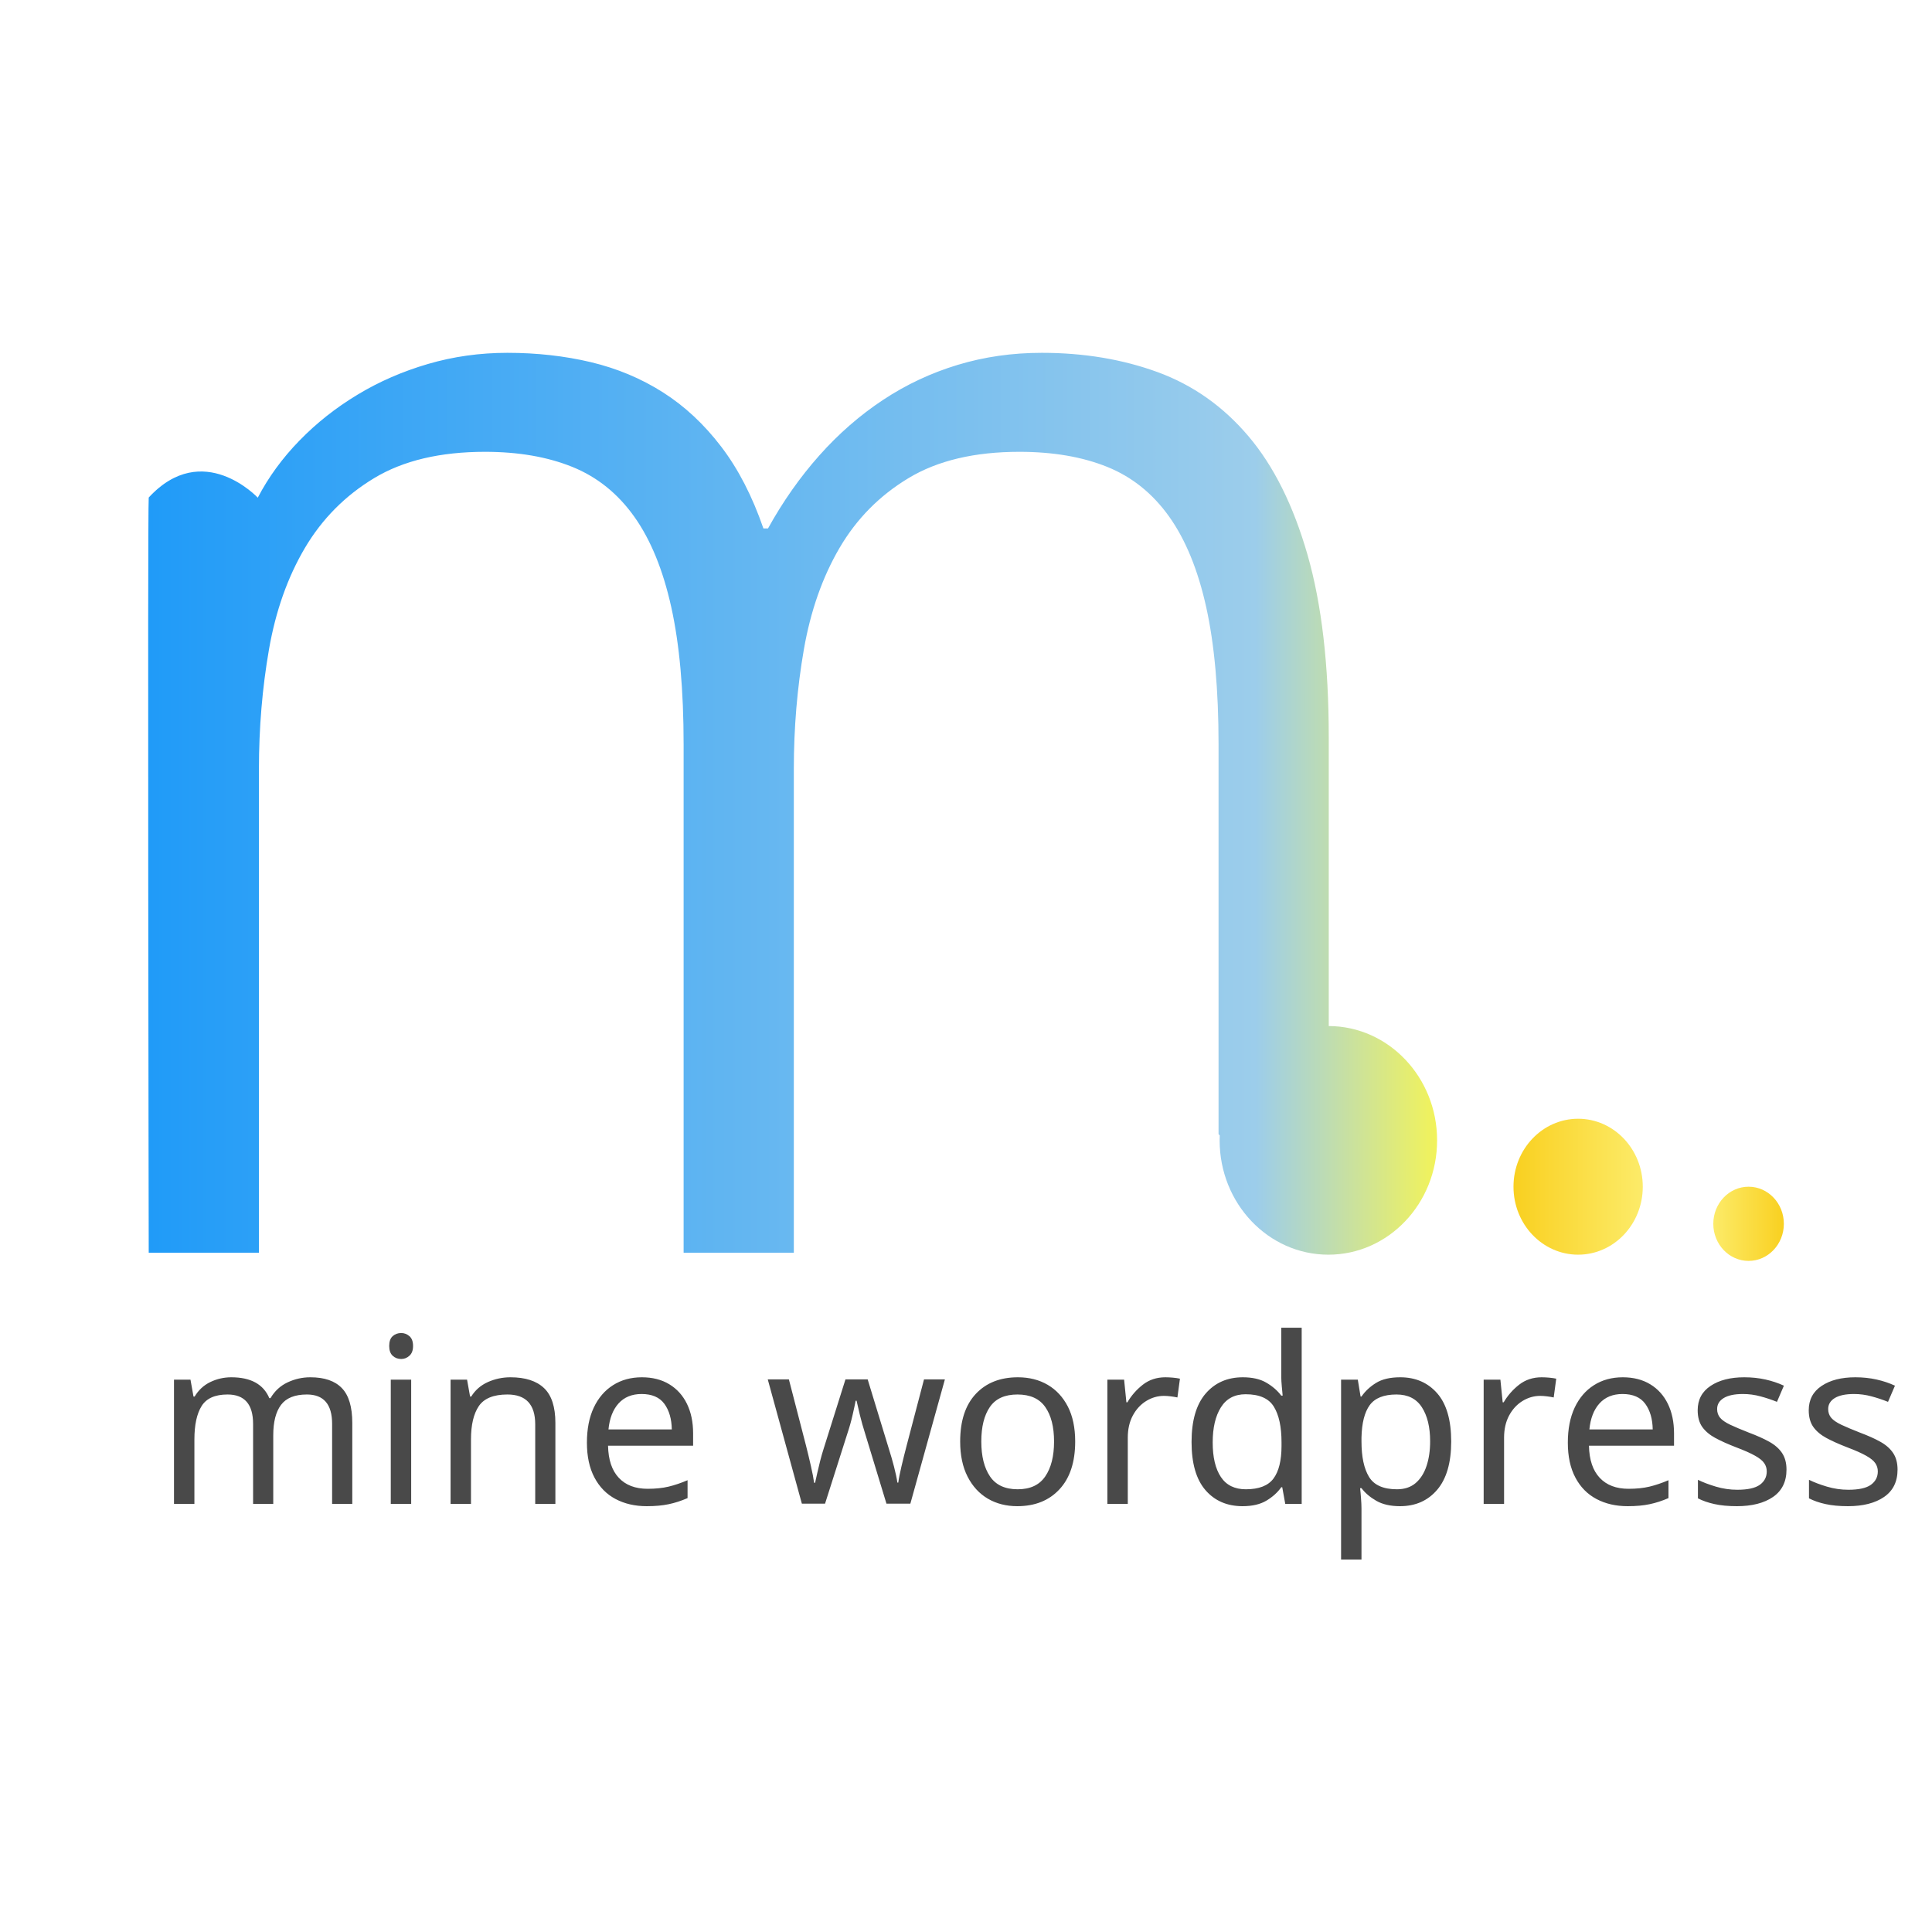
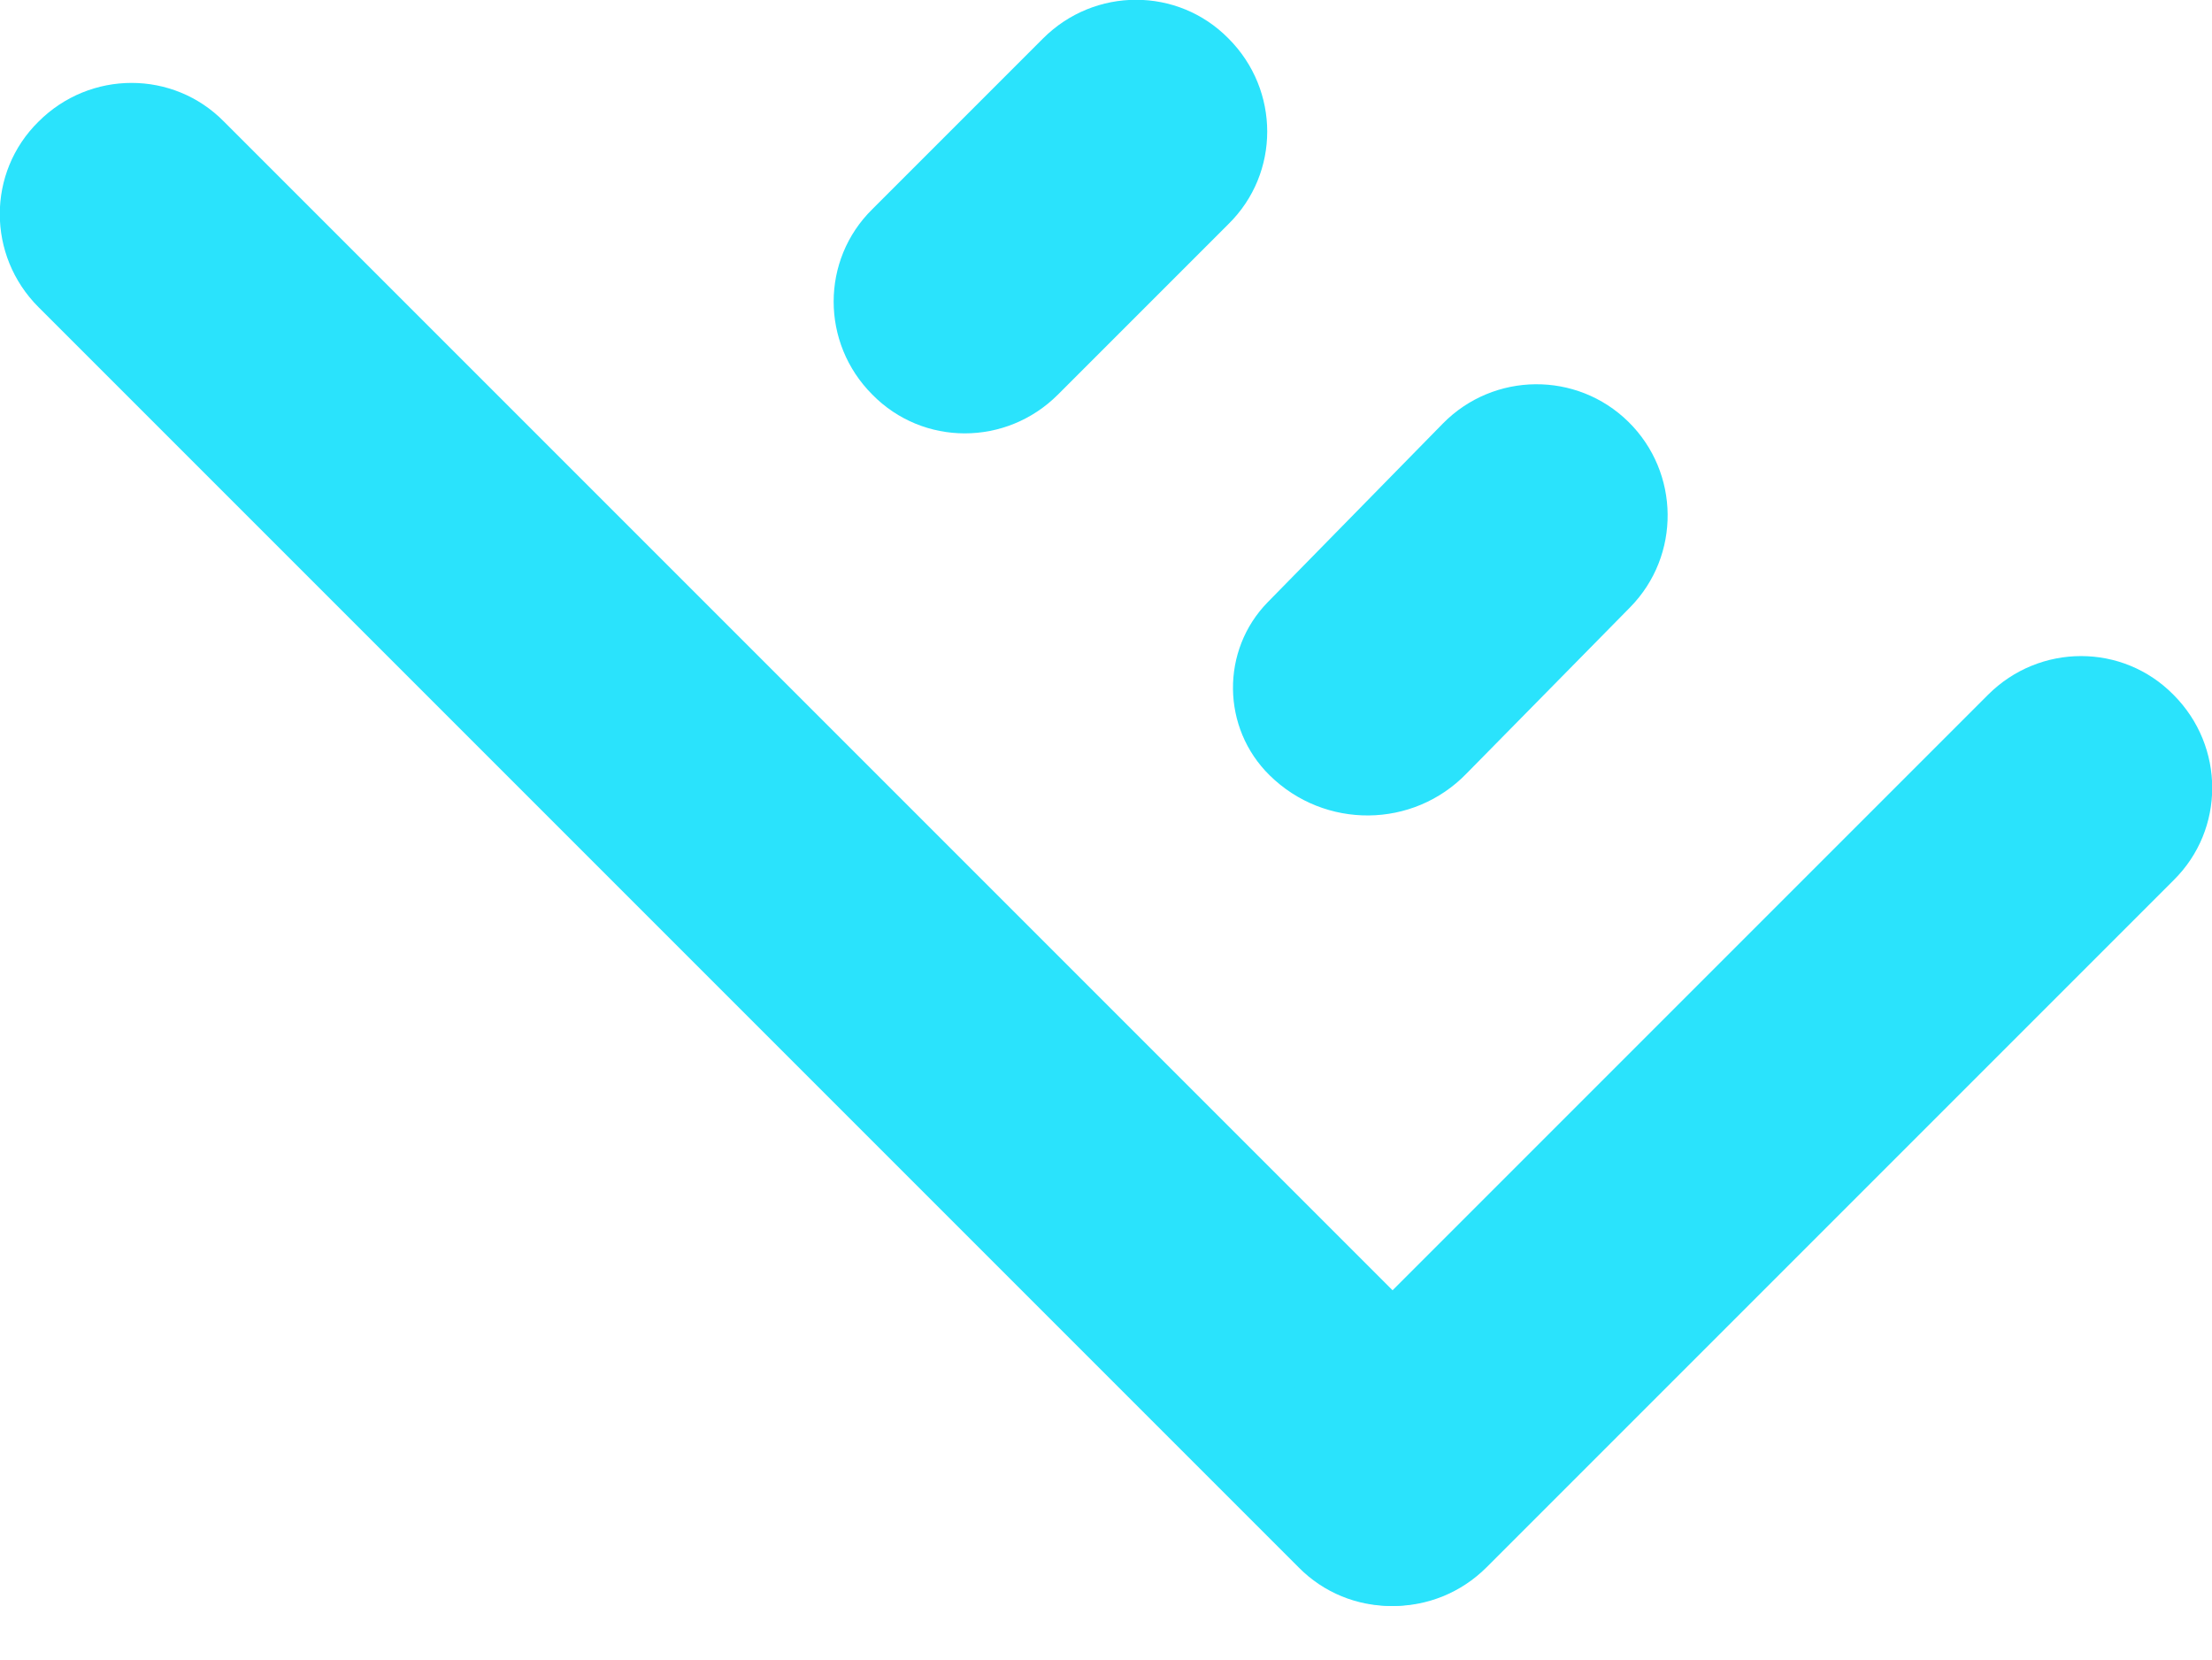
- <svg xmlns="http://www.w3.org/2000/svg" version="1.1" x="0px" y="0px" viewBox="0 0 500 500" style="enable-background:new 0 0 500 500;" xml:space="preserve">
+ <svg xmlns="http://www.w3.org/2000/svg" version="1.1" id="图层_1" x="0px" y="0px" viewBox="0 0 252.8 189.7" style="enable-background:new 0 0 252.8 189.7;" xml:space="preserve">
  <style type="text/css">
- 	.st0{display:none;}
- 	.st1{display:inline;fill:none;}
- 	.st2{display:inline;}
- 	.st3{font-family:'Arial-BoldMT';}
- 	.st4{font-size:200px;}
- 	.st5{font-family:'AdobeSongStd-Light-GBpc-EUC-H';}
- 	.st6{font-size:48px;}
- 	.st7{fill:url(#SVGID_1_);}
- 	.st8{fill:url(#SVGID_2_);}
- 	.st9{fill:url(#SVGID_3_);}
- 	.st10{fill:#494949;}
- 	.st11{font-family:'ArialMT';}
- 	.st12{font-size:60px;}
- 	.st13{fill:none;}
+ 	.st0{fill:#2AE3FC;}
</style>
-   <g id="图层_1" class="st0">
-     <rect x="113.62" y="183.18" class="st1" width="1.69" height="2.82" />
-     <text transform="matrix(1 0 0 1 109.5742 303.6807)" class="st2 st3 st4">M</text>
-   </g>
-   <g id="图层_1_x5F_复制" class="st0">
-     <g class="st2">
-       <ellipse cx="351.12" cy="260.81" rx="28.14" ry="29.59" />
-       <path d="M74.06,94.49c2.77-5.31,6.36-10.23,10.77-14.76c4.41-4.53,9.41-8.49,15-11.87c5.59-3.38,11.68-6.04,18.27-7.97    c6.58-1.93,13.44-2.89,20.57-2.89c7.62,0,14.83,0.81,21.61,2.42c6.78,1.62,13,4.22,18.64,7.81c5.64,3.59,10.67,8.28,15.08,14.06    c4.41,5.78,8.04,12.83,10.92,21.16h1.19c3.86-6.97,8.29-13.28,13.29-18.9c5-5.62,10.5-10.41,16.49-14.37    c5.99-3.96,12.43-6.97,19.31-9.06c6.88-2.08,14.13-3.12,21.76-3.12c10.89,0,20.89,1.67,30,5c9.11,3.33,16.93,8.85,23.47,16.56    c6.54,7.71,11.63,17.94,15.3,30.69c3.66,12.76,5.5,28.51,5.5,47.25v102.71v30.68l-28.52-30.68V158.37    c0-14.06-1.07-25.9-3.19-35.53c-2.13-9.63-5.32-17.44-9.58-23.43c-4.26-5.99-9.61-10.28-16.04-12.89    c-6.44-2.6-14.01-3.9-22.73-3.9c-11.59,0-21.14,2.26-28.67,6.79c-7.53,4.53-13.49,10.57-17.9,18.12    c-4.41,7.55-7.48,16.3-9.21,26.24c-1.73,9.95-2.6,20.28-2.6,31.01v125.11h-28.52V158.37c0-14.06-1.07-25.9-3.19-35.53    c-2.13-9.63-5.32-17.44-9.58-23.43c-4.26-5.99-9.61-10.28-16.04-12.89c-6.44-2.6-13.96-3.9-22.58-3.9    c-11.59,0-21.14,2.26-28.67,6.79c-7.53,4.53-13.52,10.57-17.97,18.12c-4.46,7.55-7.55,16.3-9.28,26.24    c-1.73,9.95-2.6,20.28-2.6,31.01v125.11H45.83c0,0-0.33-191.46,0-195.44C59.85,79.27,74.06,94.49,74.06,94.49z" />
-     </g>
-     <path class="st2" d="M319.94,292" />
-     <ellipse class="st2" cx="415.76" cy="272.81" rx="16.73" ry="17.59" />
-     <ellipse class="st2" cx="459.87" cy="282.4" rx="9.13" ry="9.6" />
-     <text transform="matrix(1 0 0 1 106.4683 420.8936)" class="st2 st5 st6">mine wordpress</text>
-   </g>
-   <g id="图层_1_x5F_复制_2">
-     <g>
-       <linearGradient id="SVGID_1_" gradientUnits="userSpaceOnUse" x1="38.345" y1="208.012" x2="371.916" y2="208.012">
-         <stop offset="1.198083e-07" style="stop-color:#209BF8" />
-         <stop offset="0.859" style="stop-color:#9CCDEB" />
-         <stop offset="1" style="stop-color:#F2F35A" />
-       </linearGradient>
-       <path class="st7" d="M343.88,265.54v-74.73c0-18.74-1.83-34.49-5.5-47.25c-3.66-12.75-8.76-22.99-15.3-30.69    c-6.54-7.71-14.36-13.22-23.47-16.56c-9.11-3.33-19.11-5-30-5c-7.63,0-14.88,1.04-21.76,3.12c-6.88,2.08-13.32,5.1-19.31,9.06    c-5.99,3.96-11.49,8.75-16.49,14.37c-5,5.62-9.43,11.92-13.29,18.9h-1.19c-2.87-8.33-6.51-15.39-10.92-21.16    c-4.41-5.78-9.43-10.47-15.08-14.06c-5.64-3.59-11.86-6.19-18.64-7.81c-6.78-1.61-13.99-2.42-21.61-2.42    c-7.13,0-13.99,0.96-20.57,2.89c-6.59,1.93-12.68,4.58-18.27,7.97c-5.6,3.38-10.6,7.34-15,11.87c-4.41,4.53-8,9.45-10.77,14.76    c0,0-14.21-15.22-28.22-0.04c-0.33,3.98,0,195.44,0,195.44h28.52V199.09c0-10.72,0.87-21.06,2.6-31.01    c1.73-9.94,4.83-18.69,9.28-26.24c4.46-7.55,10.45-13.59,17.97-18.12c7.52-4.53,17.08-6.79,28.67-6.79c8.62,0,16.14,1.3,22.58,3.9    c6.44,2.6,11.78,6.9,16.04,12.89c4.26,5.99,7.45,13.8,9.58,23.43c2.13,9.63,3.19,21.48,3.19,35.53V324.2h28.52V199.09    c0-10.72,0.87-21.06,2.6-31.01c1.73-9.94,4.8-18.69,9.21-26.24c4.41-7.55,10.37-13.59,17.9-18.12c7.52-4.53,17.08-6.79,28.67-6.79    c8.71,0,16.29,1.3,22.73,3.9c6.44,2.6,11.78,6.9,16.04,12.89c4.26,5.99,7.45,13.8,9.58,23.43c2.13,9.63,3.19,21.48,3.19,35.53    v100.84l0.31,0.33c-0.02,0.42-0.03,0.84-0.03,1.27c0,16.34,12.6,29.59,28.14,29.59s28.14-13.25,28.14-29.59    C371.92,278.82,359.37,265.59,343.88,265.54z" />
-       <linearGradient id="SVGID_2_" gradientUnits="userSpaceOnUse" x1="391.689" y1="307.118" x2="425.151" y2="307.118">
-         <stop offset="1.198083e-07" style="stop-color:#F9D020" />
-         <stop offset="1" style="stop-color:#FCEB69" />
-       </linearGradient>
-       <ellipse class="st8" cx="408.42" cy="307.12" rx="16.73" ry="17.59" />
-       <linearGradient id="SVGID_3_" gradientUnits="userSpaceOnUse" x1="443.403" y1="316.715" x2="461.655" y2="316.715">
-         <stop offset="0" style="stop-color:#FCEB69" />
-         <stop offset="1" style="stop-color:#F9D020" />
-       </linearGradient>
-       <ellipse class="st9" cx="452.53" cy="316.72" rx="9.13" ry="9.6" />
-     </g>
-     <text transform="matrix(1 0 0 1 39.9368 389.2056)" class="st10 st11 st12">mine wordpress</text>
-     <polygon class="st13" points="349.57,372.55 150.43,372.55 150.43,372.55 349.57,372.55  " />
+   <g id="图层_1-2">
+     <path class="st0" d="M169.6,179.1L169.6,179.1c-5.9,5.9-15.4,5.9-21.2,0l-144-144c-5.9-5.9-5.9-15.4,0-21.2c0,0,0,0,0,0l0,0   c5.9-5.9,15.4-5.9,21.2,0c0,0,0,0,0,0l144,144C175.5,163.8,175.5,173.3,169.6,179.1z" />
+     <path class="st0" d="M148.7,179.1L148.7,179.1c-5.9-5.9-5.9-15.4,0-21.2l78.5-78.5c5.9-5.9,15.4-5.9,21.2,0l0,0   c5.9,5.9,5.9,15.4,0,21.2c0,0,0,0,0,0l-78.5,78.5C164,185,154.5,185,148.7,179.1z" />
+     <path class="st0" d="M99.7,45.1L99.7,45.1c-5.9-5.9-5.9-15.4,0-21.2l19.5-19.5c5.9-5.9,15.4-5.9,21.2,0l0,0   c5.9,5.9,5.9,15.4,0,21.2c0,0,0,0,0,0l-19.5,19.5C115,51,105.5,51,99.7,45.1z" />
+     <path class="st0" d="M145.1,88.6L145.1,88.6c-5.5-5.4-5.6-14.3-0.2-19.8l20-20.4c5.8-5.9,15.3-6,21.2-0.2l0,0   c5.9,5.8,6,15.3,0.2,21.2c0,0,0,0,0,0l-18.7,19C161.5,94.7,151.4,94.8,145.1,88.6z" />
  </g>
</svg>
